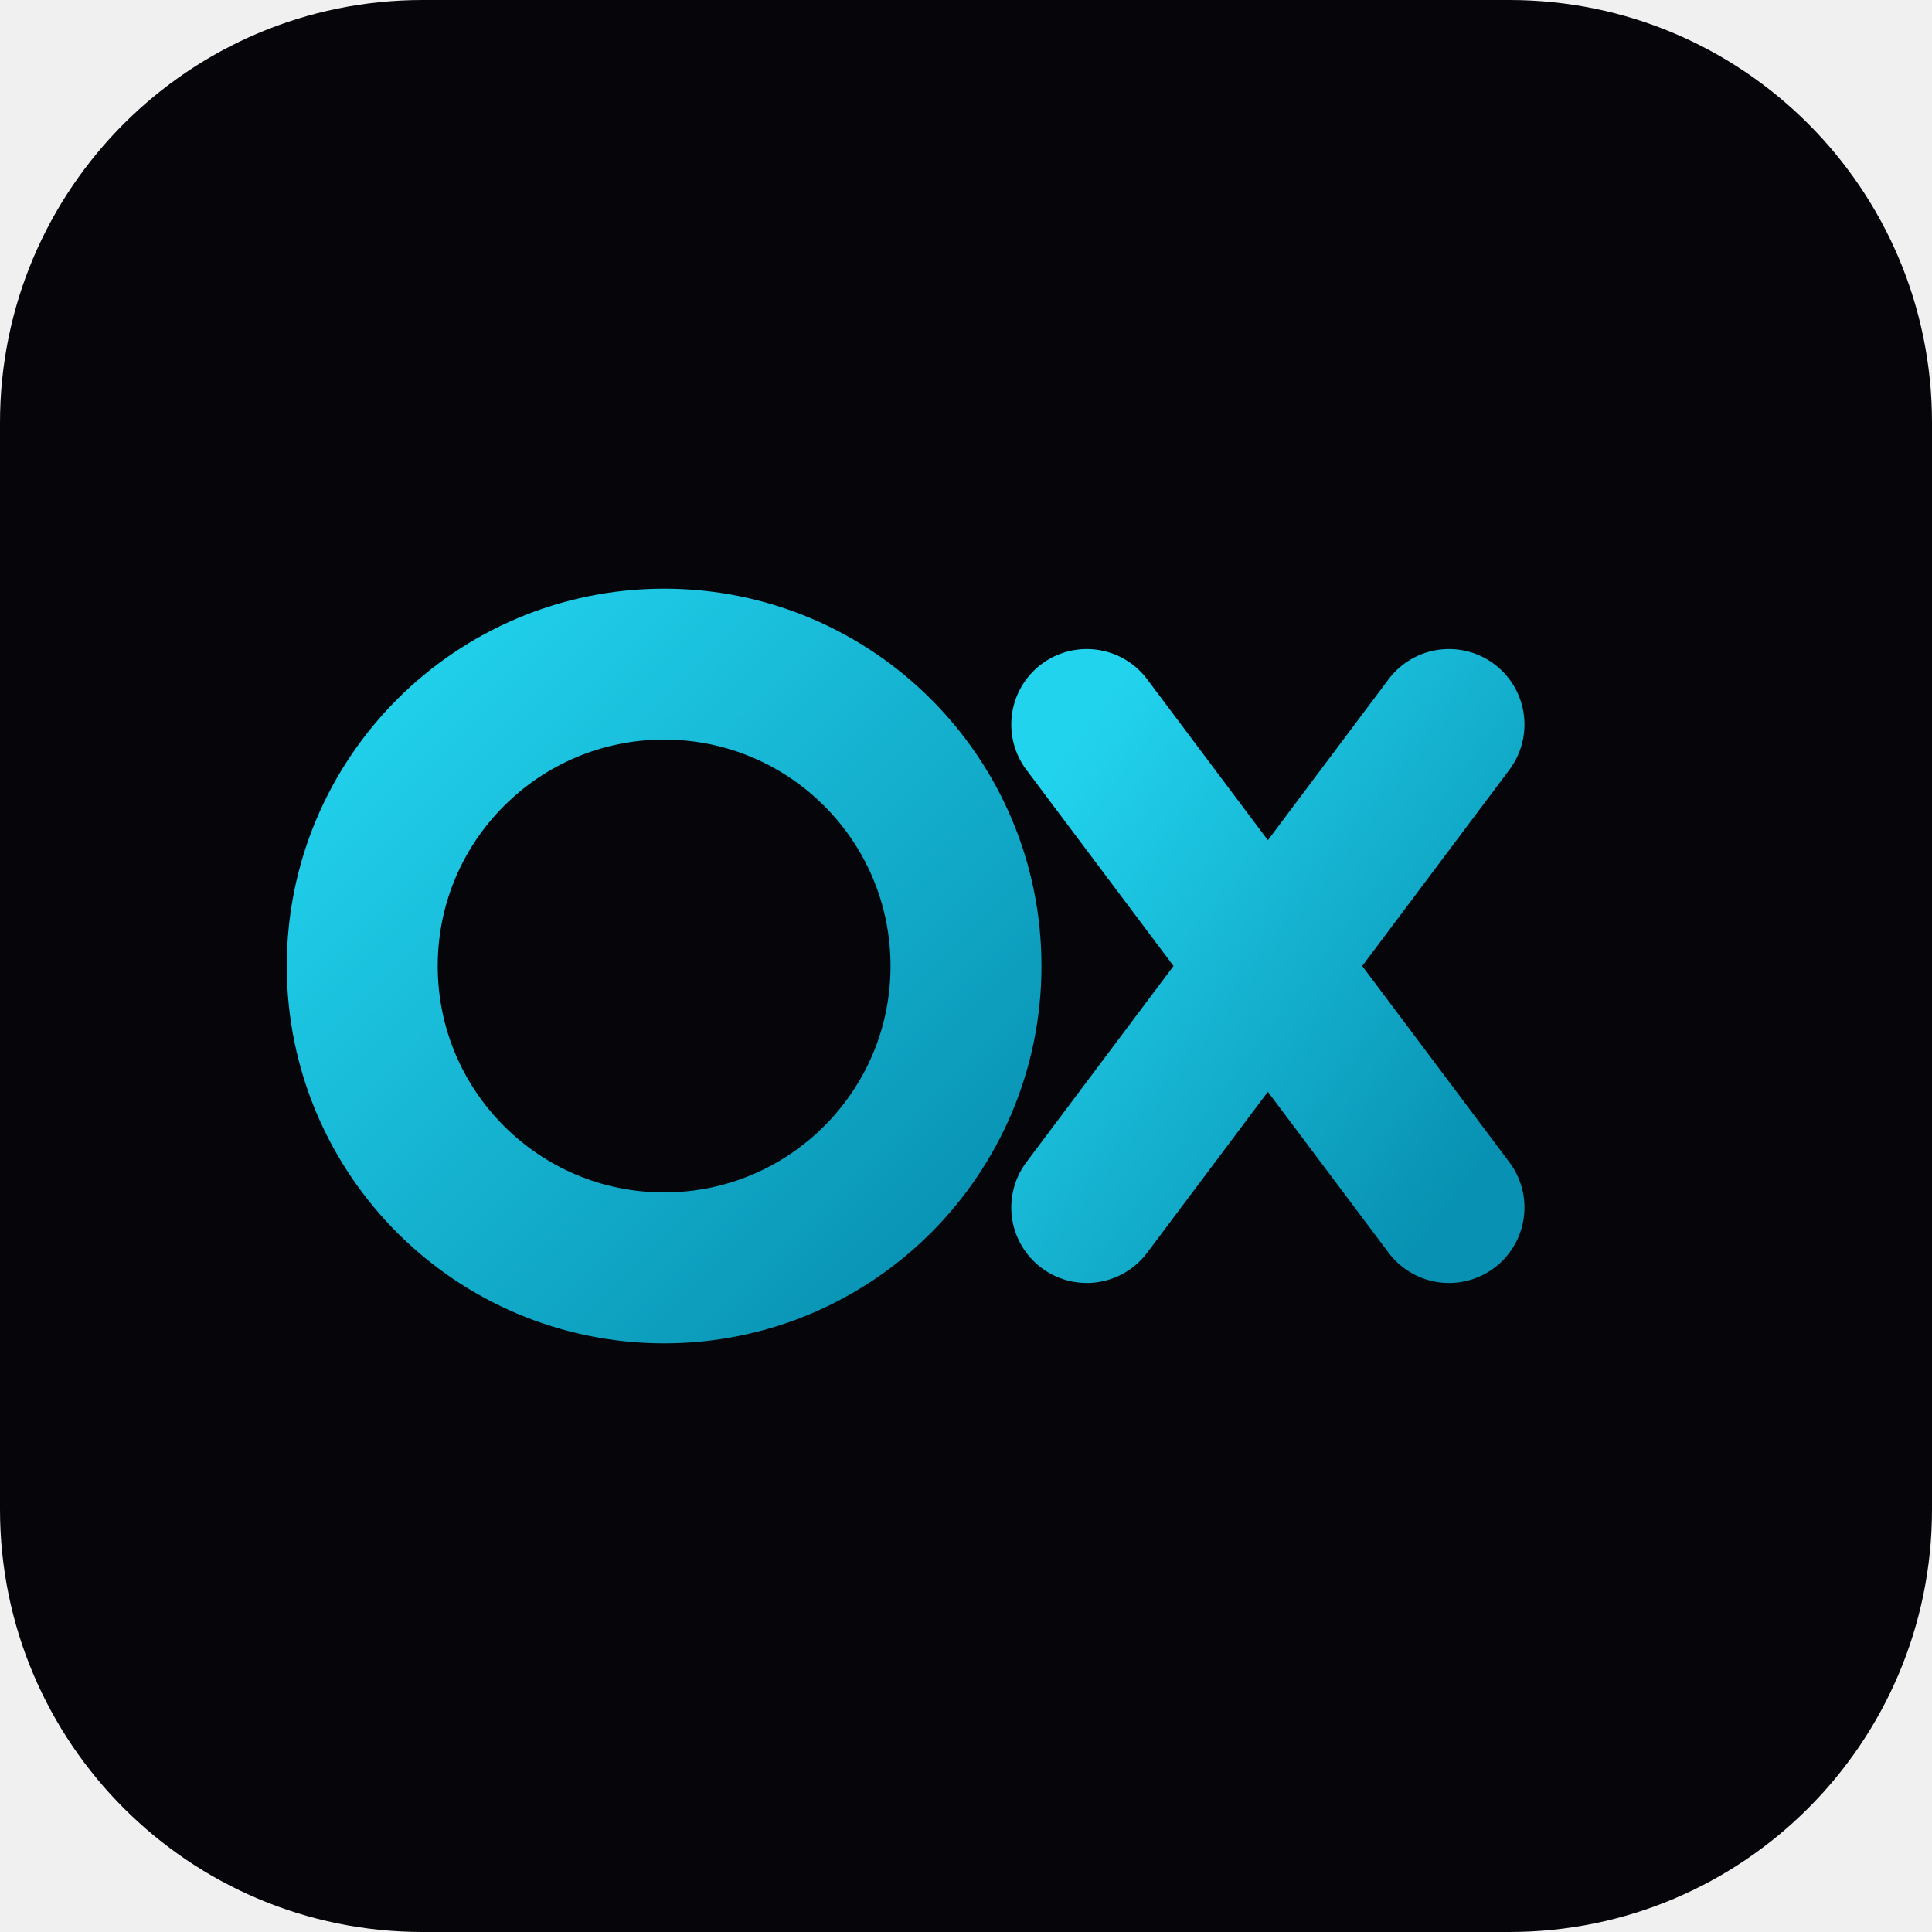
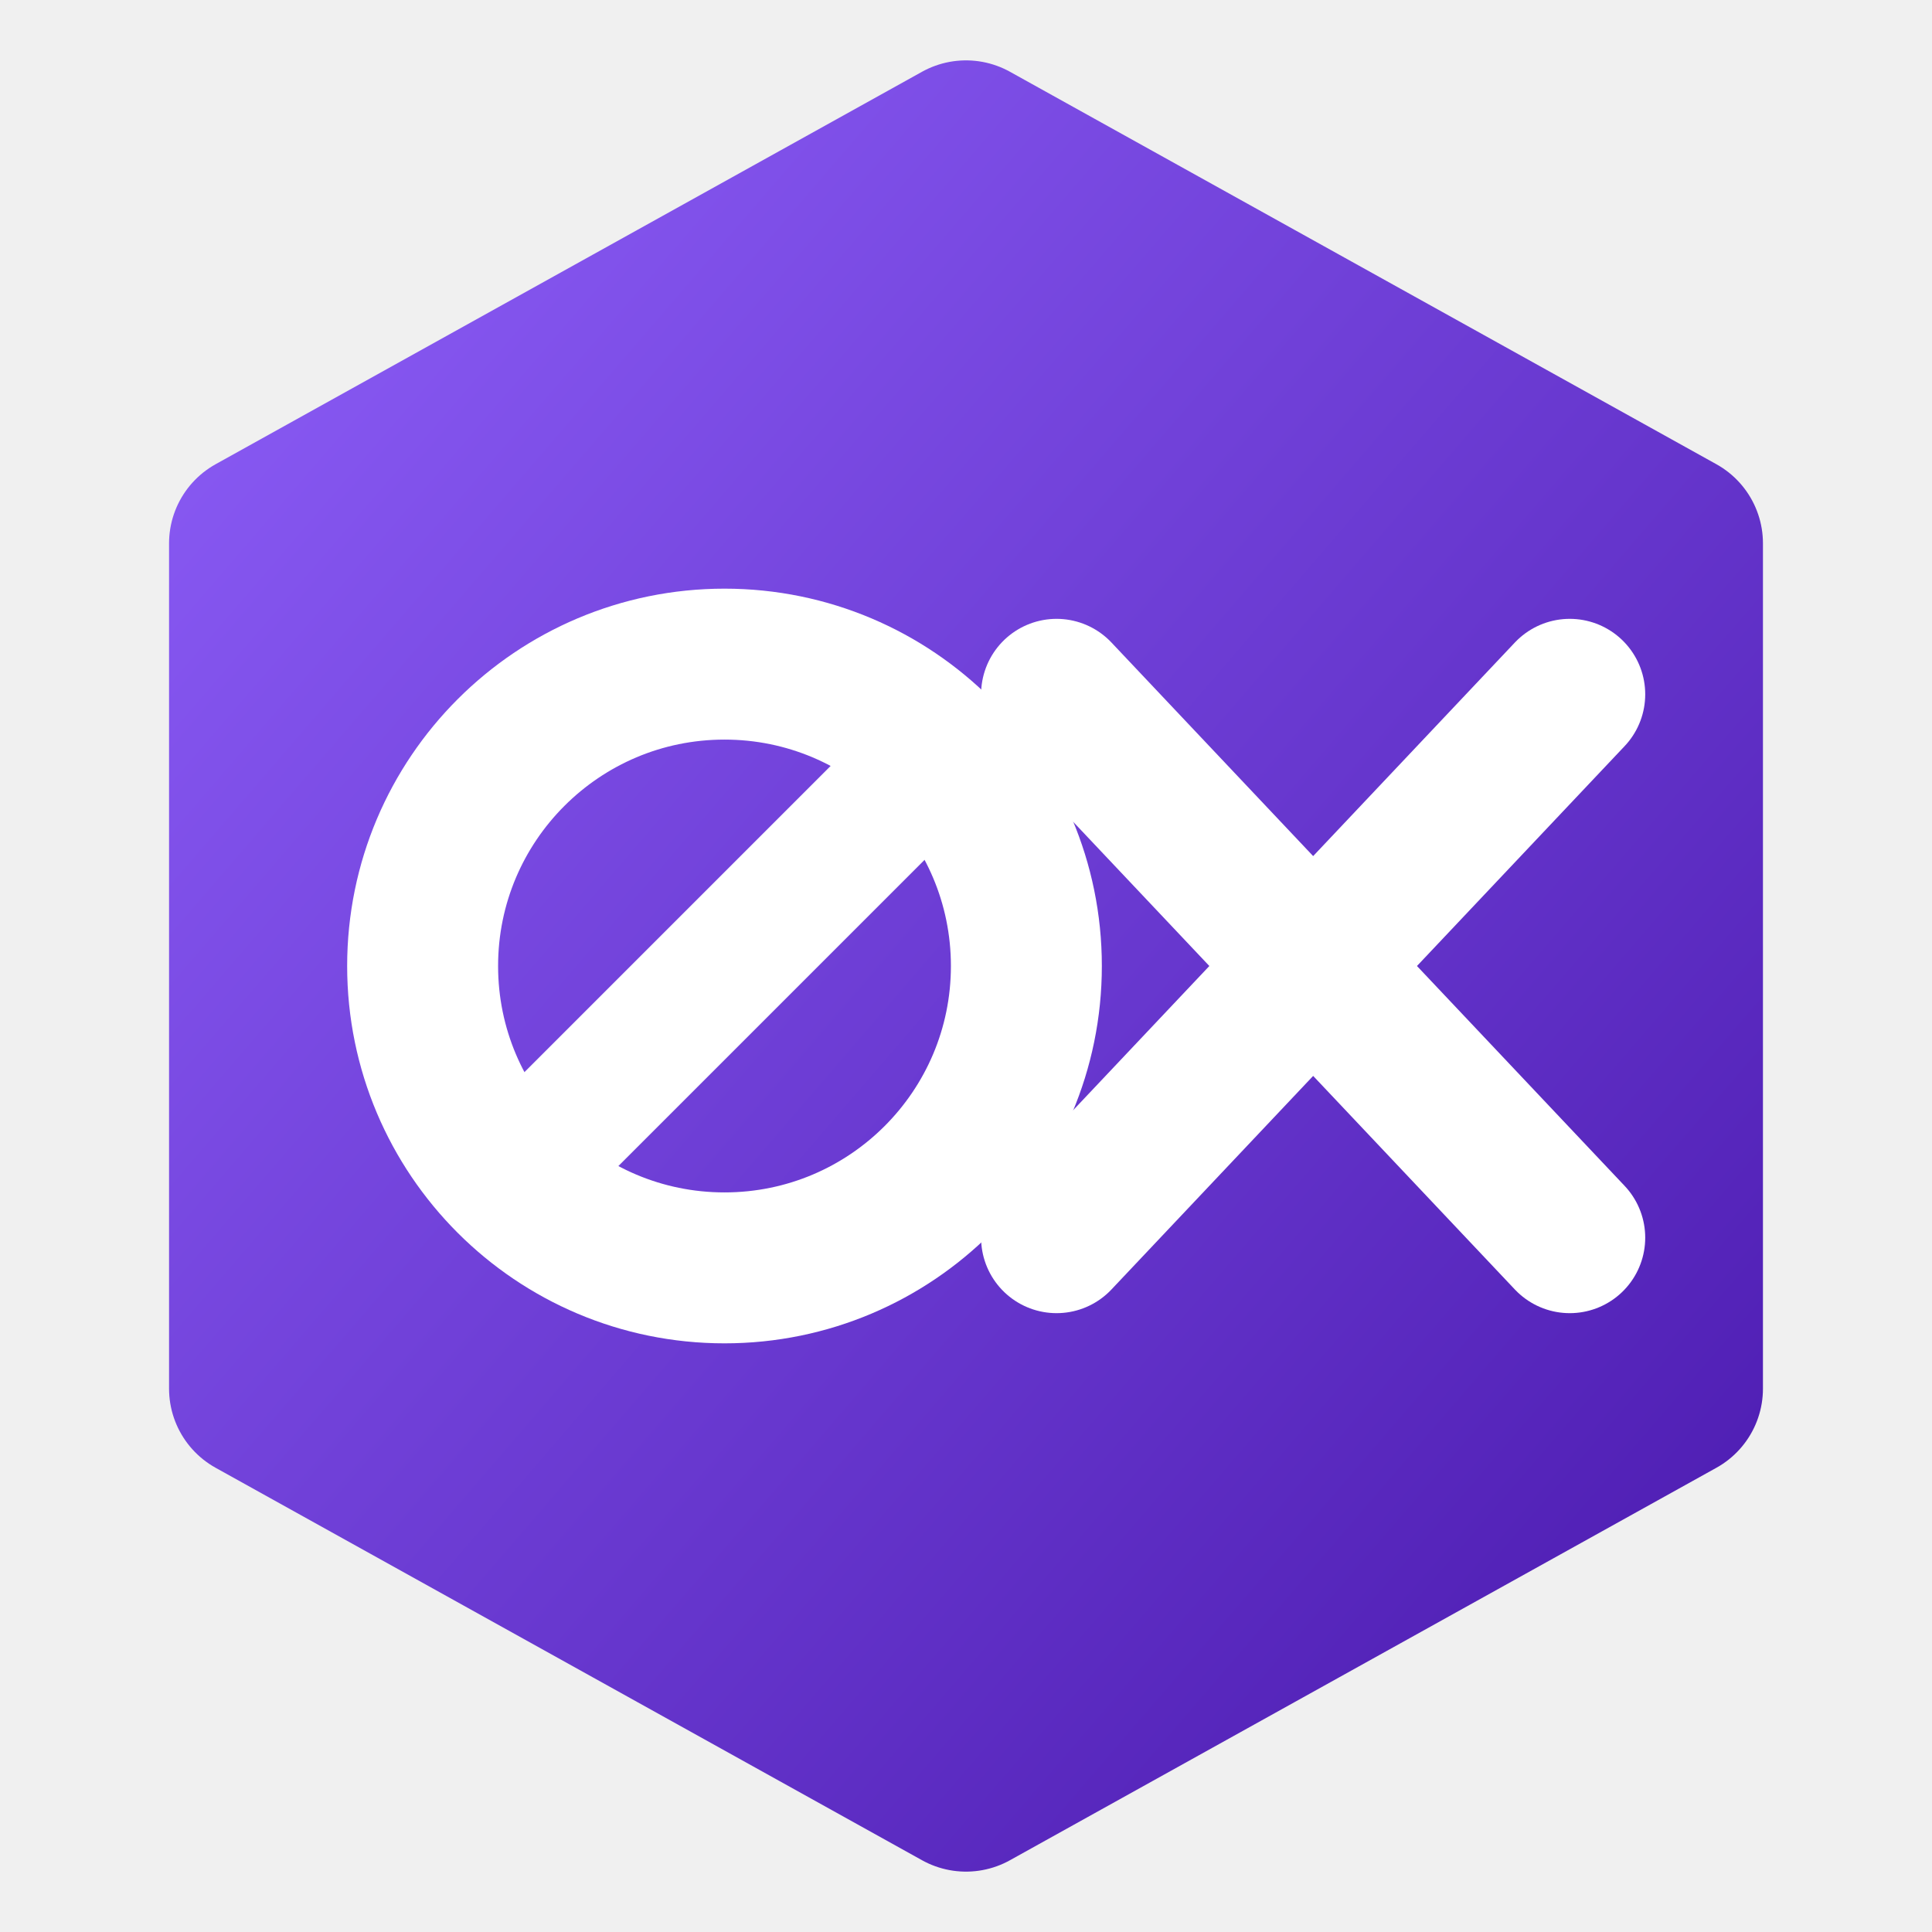
<svg xmlns="http://www.w3.org/2000/svg" viewBox="0 0 32 32">
  <defs>
-     <linearGradient id="cyan" x1="0%" y1="0%" x2="100%" y2="100%">
-       <stop offset="0%" style="stop-color:#22d3ee" />
-       <stop offset="100%" style="stop-color:#0891b2" />
+     <linearGradient id="mark" x1="0%" y1="0%" x2="100%" y2="100%">
+       <stop offset="0%" style="stop-color:#8b5cf6" />
+       <stop offset="100%" style="stop-color:#4c1bb0" />
    </linearGradient>
  </defs>
-   <rect width="32" height="32" rx="7" fill="#06060a" />
-   <circle cx="11" cy="16" r="5" fill="none" stroke="url(#cyan)" stroke-width="2.5" />
-   <path d="M18 12 L24 20 M24 12 L18 20" stroke="url(#cyan)" stroke-width="2.5" stroke-linecap="round" />
+   <path d="M16 2.5 L27.7 9 V23 L16 29.5 L4.3 23 V9 Z" fill="url(#mark)" stroke="url(#mark)" stroke-width="3" stroke-linejoin="round" />
+   <circle cx="12" cy="16" r="5" fill="none" stroke="#fff" stroke-width="2.5" />
+   <path d="M9.45 18.55 L14.55 13.45" stroke="#fff" stroke-width="2.2" stroke-linecap="round" />
+   <path d="M17.5 11.5 L26 20.5 M26 11.5 L17.5 20.5" stroke="#fff" stroke-width="2.5" stroke-linecap="round" />
</svg>
